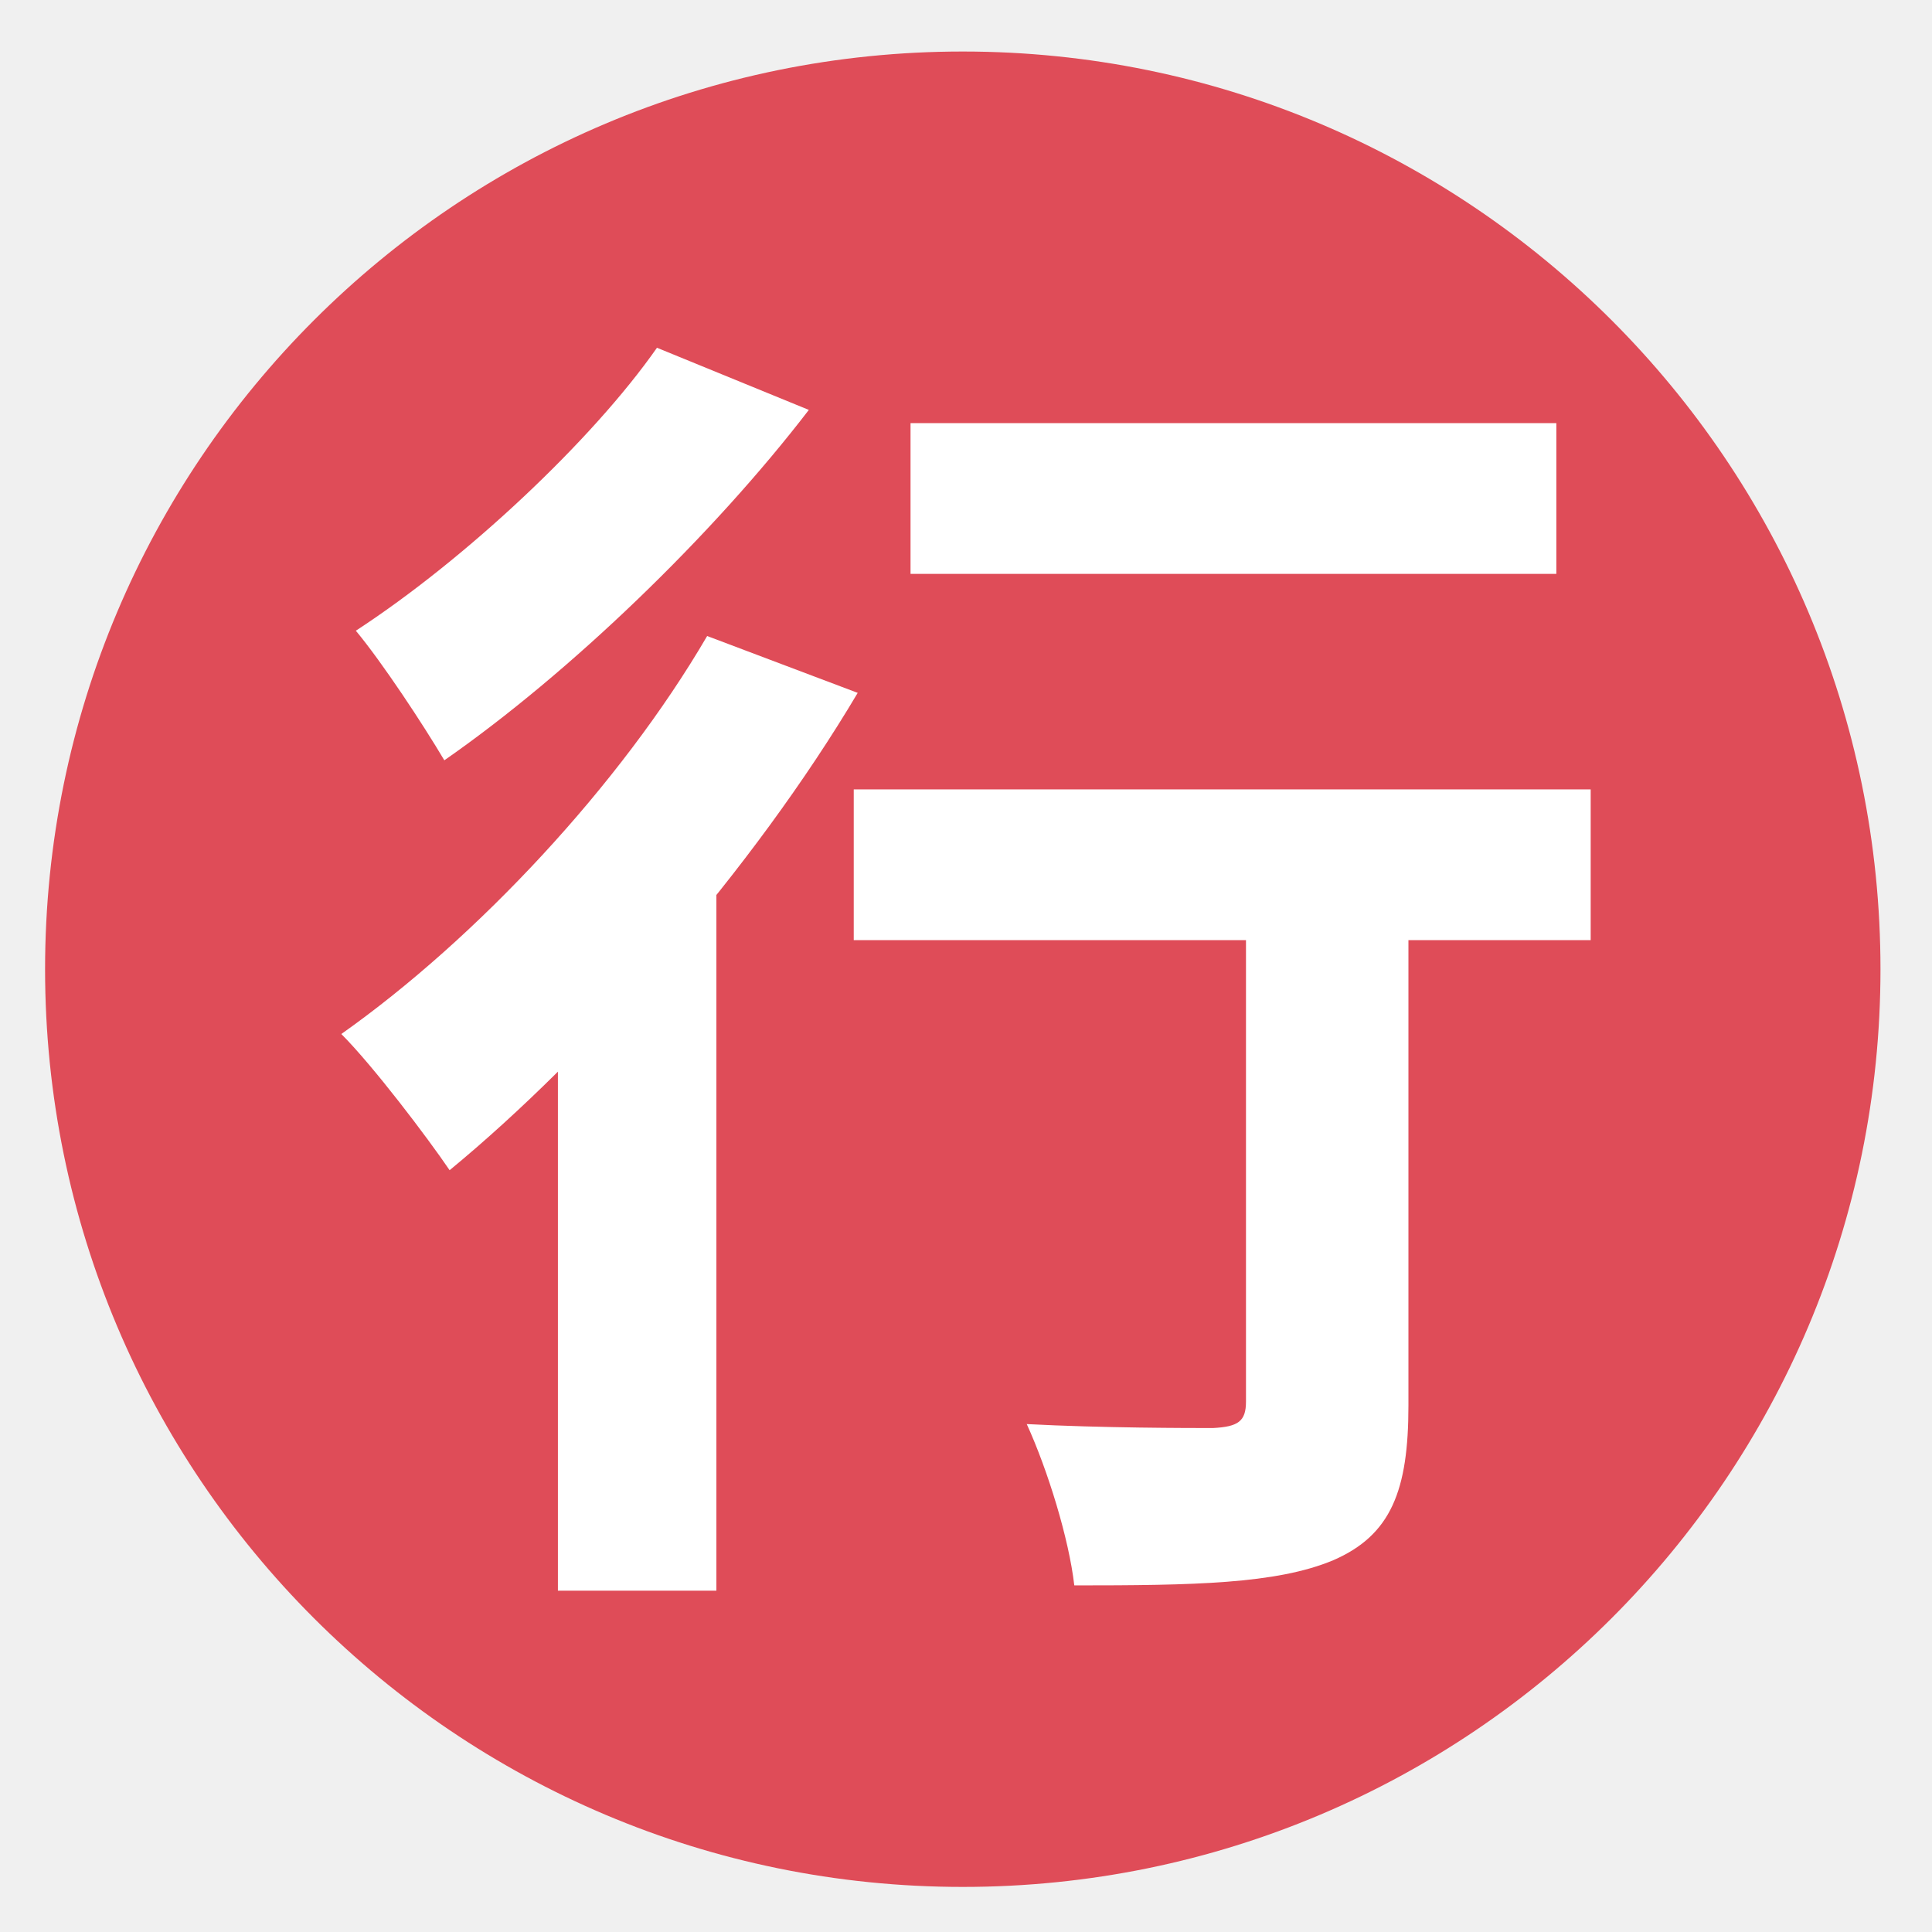
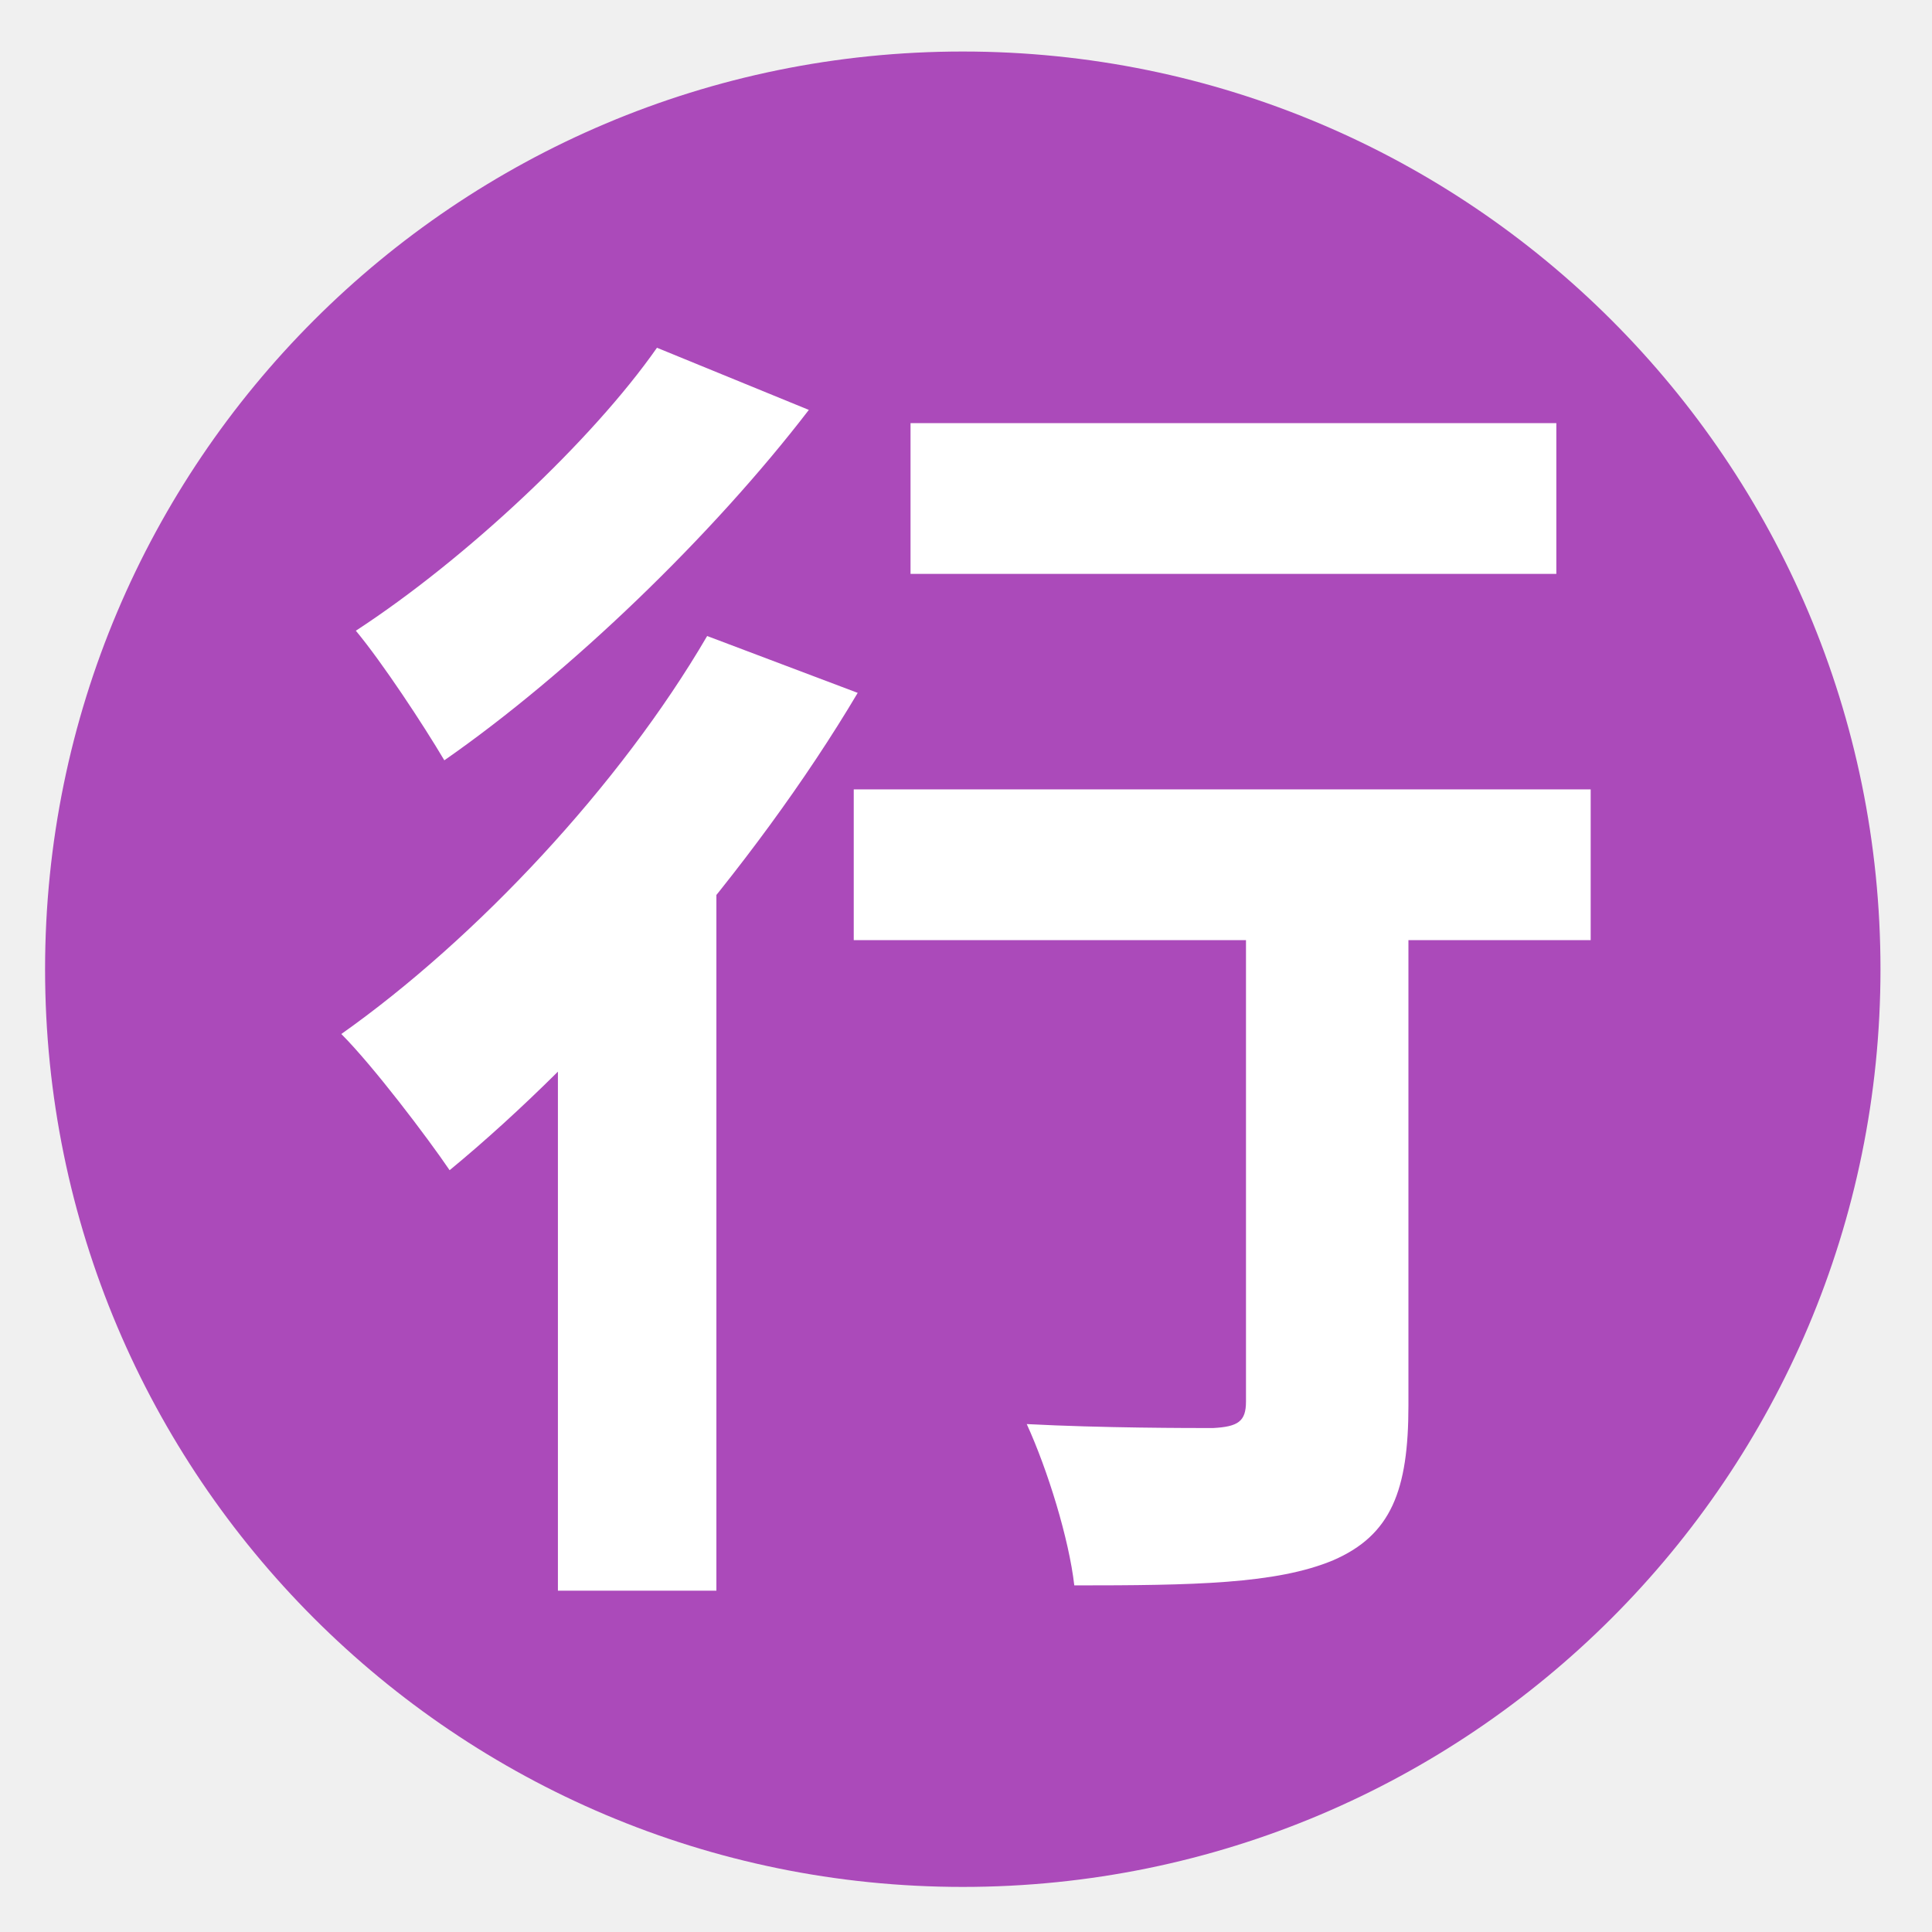
<svg xmlns="http://www.w3.org/2000/svg" width="300" height="300" viewBox="0 0 300 300" fill="none">
-   <circle cx="149.5" cy="150.5" r="142.5" fill="#DF4C58" />
+   <circle cx="149.5" cy="150.5" r="142.5" fill="#AB4ABA" />
  <path d="M141.387 65.703H241.668V89.11H141.387V65.703ZM193.476 129.557H218.7V218.255C218.7 231.396 216.034 238.377 207.011 242.278C198.192 245.973 185.273 246.179 166.816 246.179C165.996 238.993 162.715 228.316 159.433 221.13C171.123 221.746 184.658 221.746 188.349 221.746C192.245 221.54 193.476 220.719 193.476 217.639V129.557ZM132.569 122.577H247V145.983H132.569V122.577ZM86.632 146.804L108.165 125.246L111.241 126.478V247H86.632V146.804ZM109.806 98.76L133.184 107.588C116.983 134.896 91.759 163.64 69.816 181.709C66.33 176.576 57.922 165.488 53 160.561C73.918 145.778 96.271 121.961 109.806 98.76ZM102.013 54L125.596 63.65C110.626 83.155 88.478 104.509 68.996 118.06C65.715 112.516 59.357 102.866 55.256 97.938C72.277 86.851 91.964 68.372 102.013 54Z" fill="white" />
</svg>
